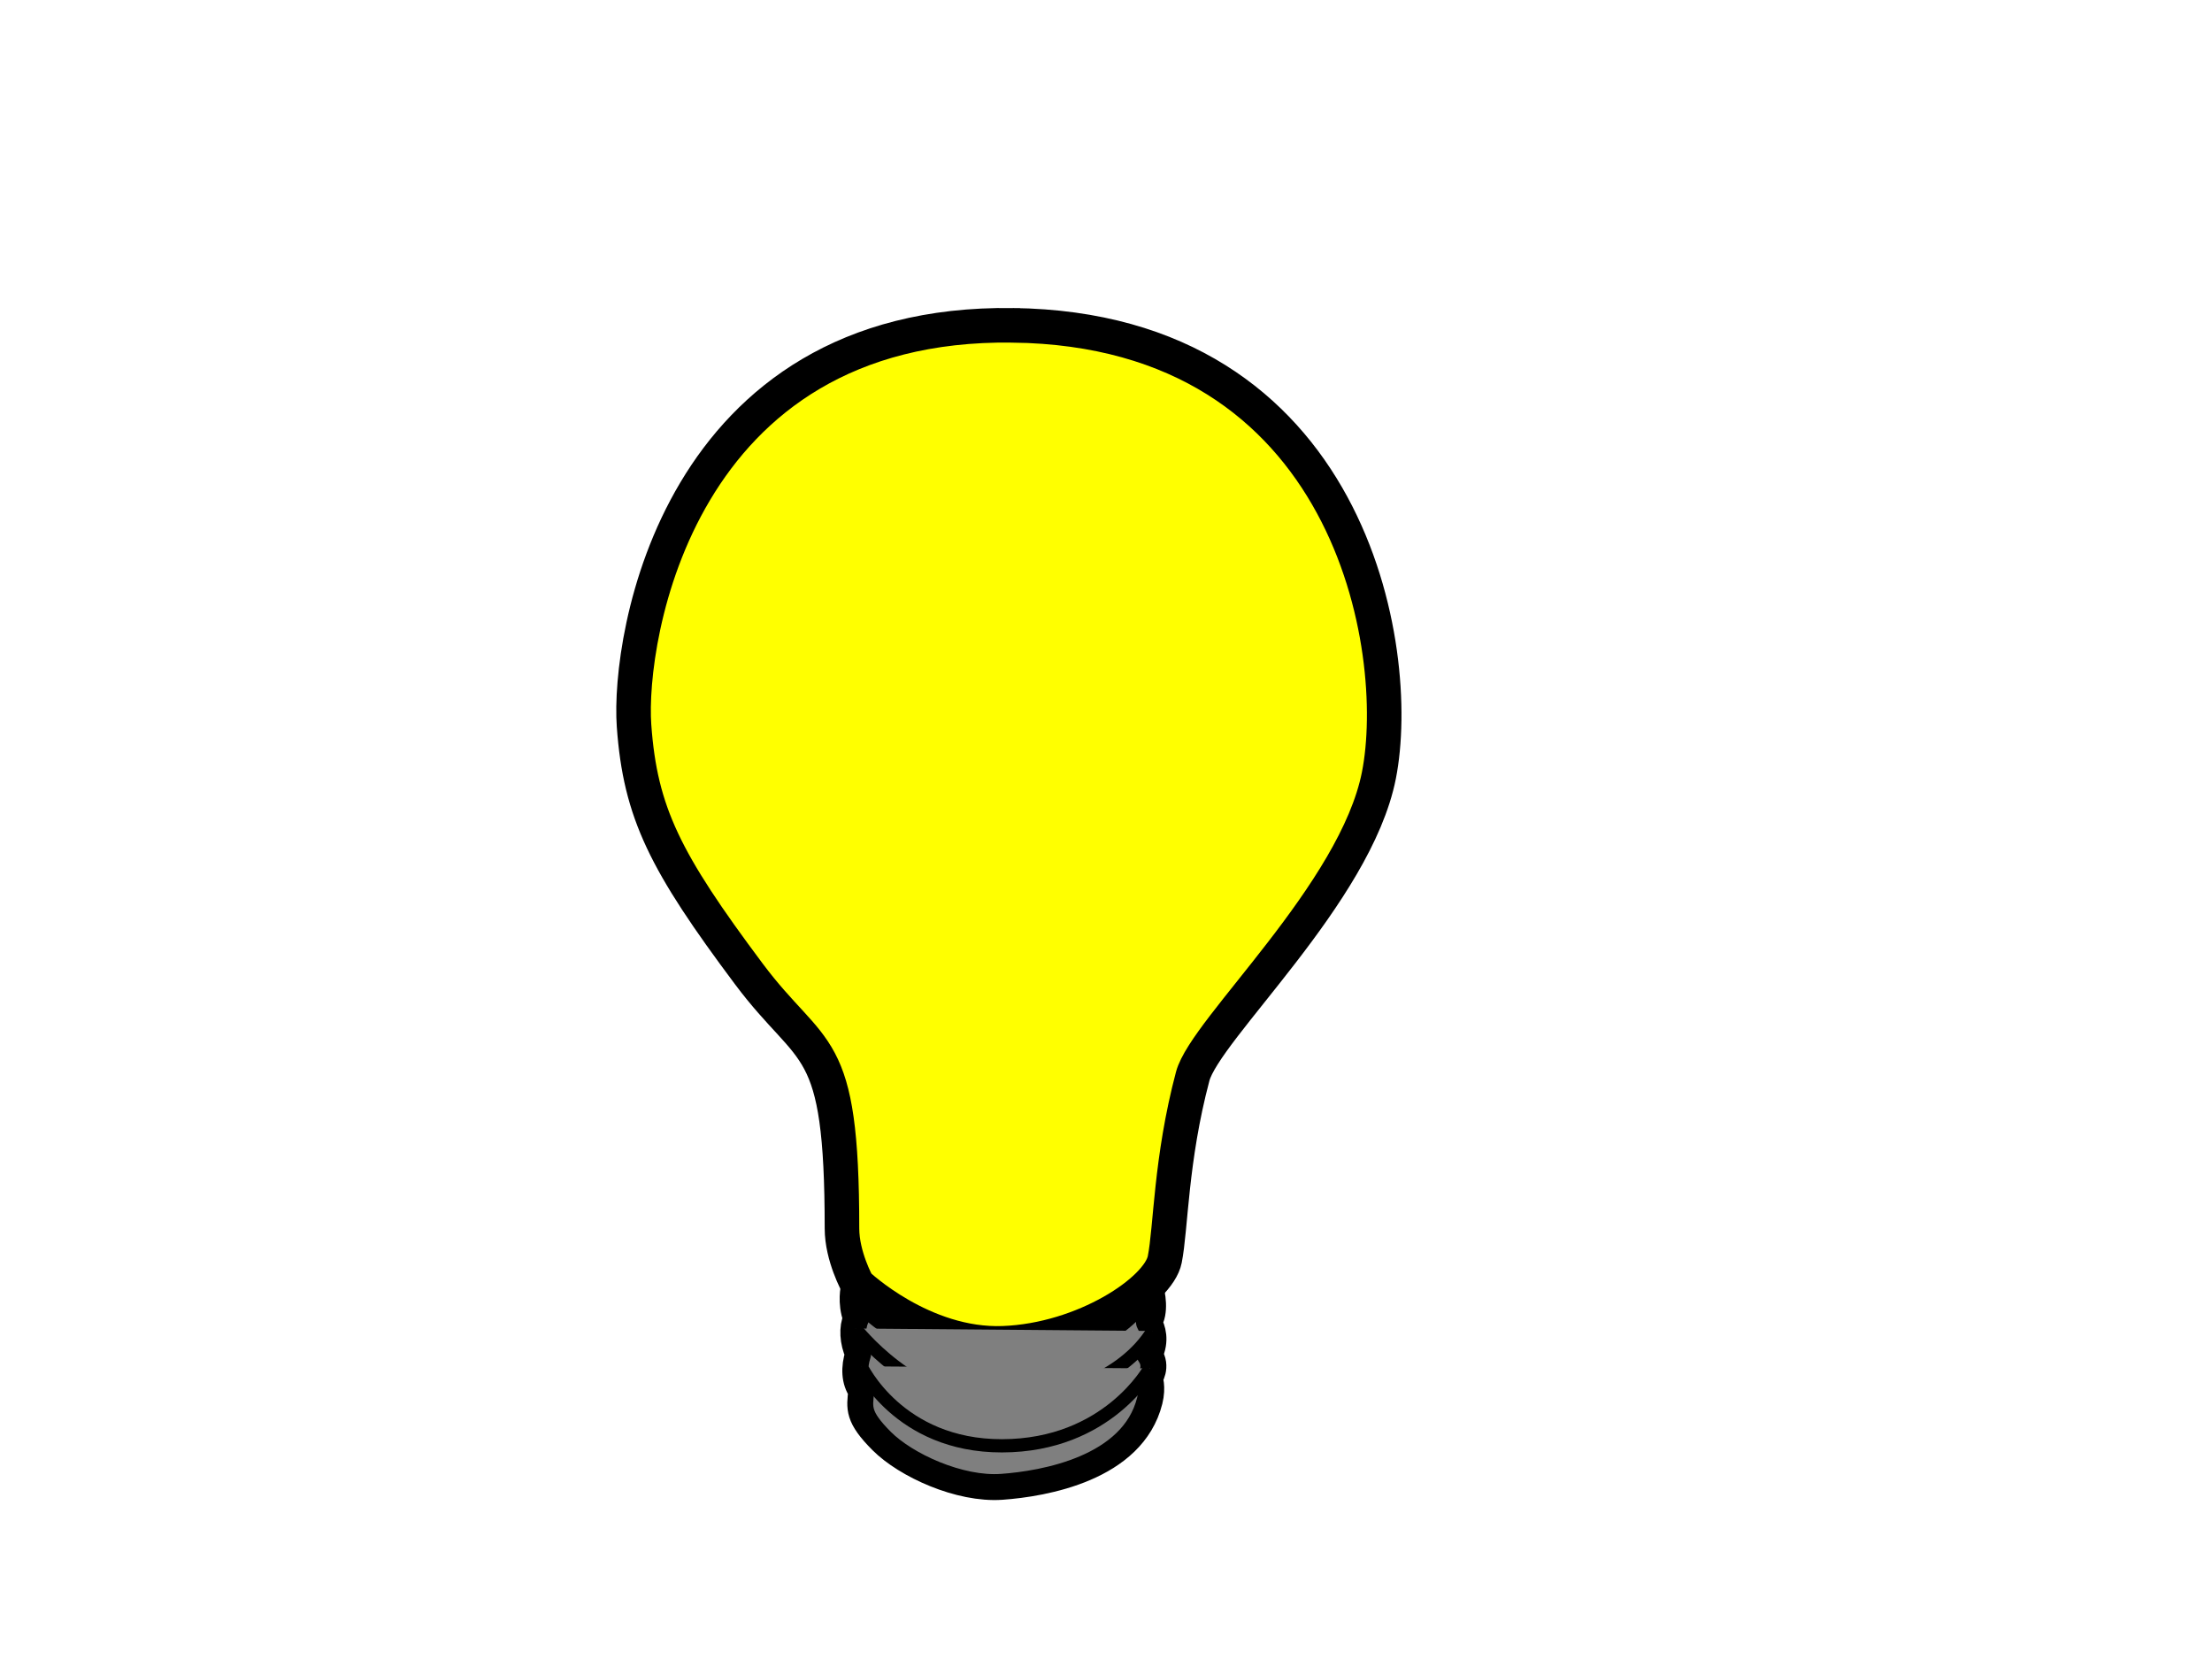
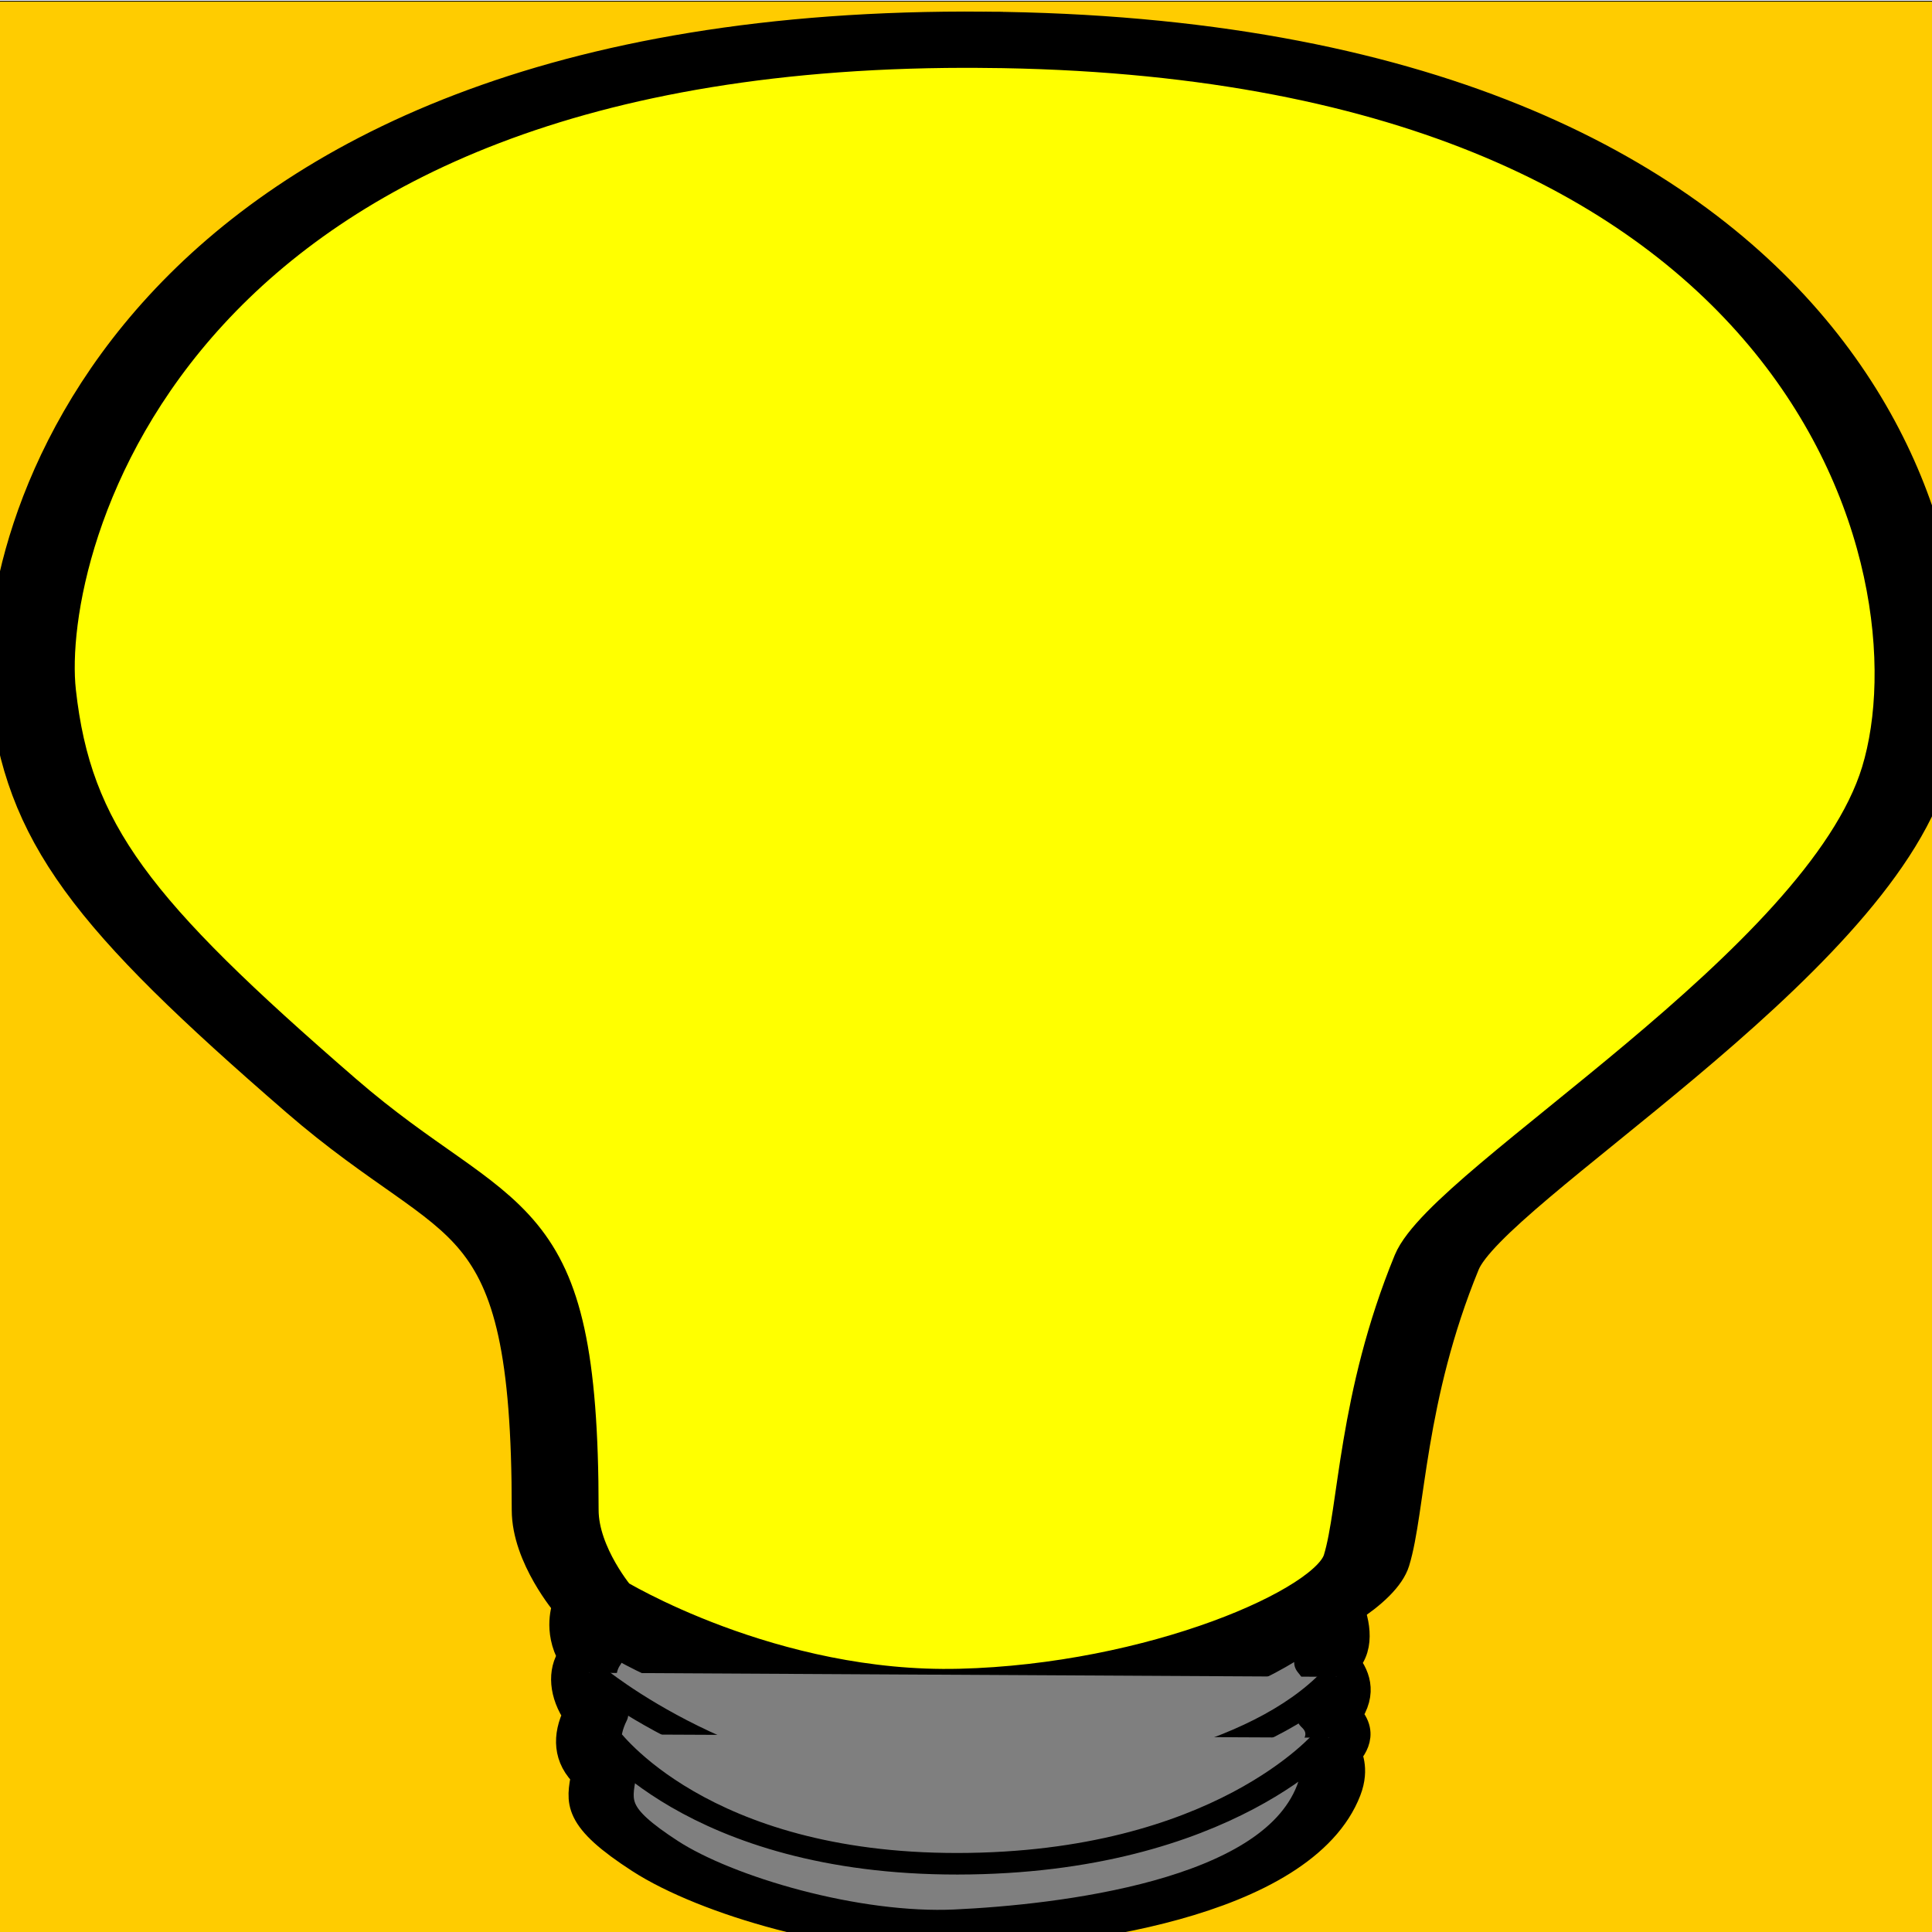
- <svg xmlns="http://www.w3.org/2000/svg" width="640" height="480">
-   <g>
-     <path d="m292.999,94.12c-97.094,-1.235 -111.349,90.696 -109.553,115.839c1.802,25.223 9.035,39.487 33.225,71.838c18.633,24.919 26.939,17.763 26.939,73.634c0,8.082 4.49,16.164 4.49,16.164c0,0 18.857,17.96 42.205,17.062c23.347,-0.898 44.899,-15.266 46.695,-24.245c1.796,-8.98 1.699,-28.978 8.082,-52.981c3.644,-13.704 47.118,-52.825 53.879,-87.104c7.158,-36.293 -7.97,-128.972 -105.961,-130.206z" id="path4377" stroke-miterlimit="4" stroke-width="10" stroke="#000000" fill-rule="evenodd" fill="#ffff00" />
-     <path d="m332.648,371.861c0,0 -11.796,21.626 -43.252,20.315c-31.456,-1.311 -42.378,-19.66 -42.378,-19.66c0,0 -1.078,4.26 0.655,8.956c-1.215,2.621 -1.02,6.719 0.599,10.267c-1.254,3.902 -1.148,7.827 0.93,10.704c-0.577,4.992 -1.077,7.518 5.914,14.508c6.99,6.99 22.484,14.108 34.717,13.235c12.233,-0.874 37.9,-5.31 42.815,-24.903c0.999,-3.981 0,-6.553 0,-6.553c0,0 2.403,-3.277 0,-6.772c1.966,-4.15 0.874,-7.427 -0.218,-9.393c1.966,-2.84 1.092,-8.083 0.218,-10.704z" id="path4379" stroke-miterlimit="4" stroke-linejoin="round" stroke-width="7.5" stroke="#000000" fill-rule="evenodd" fill="#7f7f7f" />
-     <path d="m247.491,384.378c0,0 16.958,22.047 40.465,21.559c17.648,-0.366 36.966,-6.842 45.607,-20.842" id="path4383" stroke-miterlimit="4" stroke-linejoin="round" stroke-width="3.831" stroke="#000000" fill-rule="evenodd" fill="#7f7f7f" />
-     <path d="m249.13,395.313c0,0 10.714,23.057 40.798,23.006c30.623,-0.052 42.767,-22.406 42.767,-22.406" id="path4385" stroke-miterlimit="4" stroke-linejoin="round" stroke-width="3.831" stroke="#000000" fill-rule="evenodd" fill="#7f7f7f" />
+ <svg xmlns="http://www.w3.org/2000/svg" width="400" height="400" id="svg2998" version="1.1">
+   <defs id="defs3007" />
+   <g id="g3000">
+     <rect fill="#000000" stroke="#000000" stroke-width="6" stroke-dasharray="null" stroke-linejoin="null" stroke-linecap="null" x="2.425" y="3.164" width="400" height="400" id="svg_9" />
+   </g>
+   <path style="fill:#ffcc00" d="m -0.238,203.187 0,-202.854 202.616,0 202.616,0 0,202.854 0,202.854 -202.616,0 -202.616,0 0,-202.854 z" id="path3011" />
+   <g id="g3035" transform="matrix(1.798593,0,0,1.164839,-323.2111,-101.4016)">
+     <path stroke-miterlimit="4" id="path4377" d="m 292.999,94.12 c -97.094,-1.235 -111.349,90.696 -109.553,115.839 1.802,25.223 9.035,39.487 33.225,71.838 18.633,24.919 26.939,17.763 26.939,73.634 0,8.082 4.49,16.164 4.49,16.164 0,0 18.857,17.96 42.205,17.062 23.347,-0.898 44.899,-15.266 46.695,-24.245 1.796,-8.98 1.699,-28.978 8.082,-52.981 3.644,-13.704 47.118,-52.825 53.879,-87.104 7.158,-36.293 -7.97,-128.972 -105.961,-130.206 z" style="fill:#ffff00;fill-rule:evenodd;stroke:#000000;stroke-width:10;stroke-miterlimit:4" />
+     <path stroke-miterlimit="4" id="path4379" d="m 332.648,371.861 c 0,0 -11.796,21.626 -43.252,20.315 -31.456,-1.311 -42.378,-19.66 -42.378,-19.66 0,0 -1.078,4.26 0.655,8.956 -1.215,2.621 -1.02,6.719 0.599,10.267 -1.254,3.902 -1.148,7.827 0.93,10.704 -0.577,4.992 -1.077,7.518 5.914,14.508 6.99,6.99 22.484,14.108 34.717,13.235 12.233,-0.874 37.9,-5.31 42.815,-24.903 0.999,-3.981 0,-6.553 0,-6.553 0,0 2.403,-3.277 0,-6.772 1.966,-4.15 0.874,-7.427 -0.218,-9.393 1.966,-2.84 1.092,-8.083 0.218,-10.704 z" style="fill:#7f7f7f;fill-rule:evenodd;stroke:#000000;stroke-width:7.5;stroke-linejoin:round;stroke-miterlimit:4" />
+     <path stroke-miterlimit="4" id="path4383" d="m 247.491,384.378 c 0,0 16.958,22.047 40.465,21.559 17.648,-0.366 36.966,-6.842 45.607,-20.842" style="fill:#7f7f7f;fill-rule:evenodd;stroke:#000000;stroke-width:3.831;stroke-linejoin:round;stroke-miterlimit:4" />
+     <path stroke-miterlimit="4" id="path4385" d="m 249.13,395.313 c 0,0 10.714,23.057 40.798,23.006 30.623,-0.052 42.767,-22.406 42.767,-22.406" style="fill:#7f7f7f;fill-rule:evenodd;stroke:#000000;stroke-width:3.831;stroke-linejoin:round;stroke-miterlimit:4" />
  </g>
</svg>
